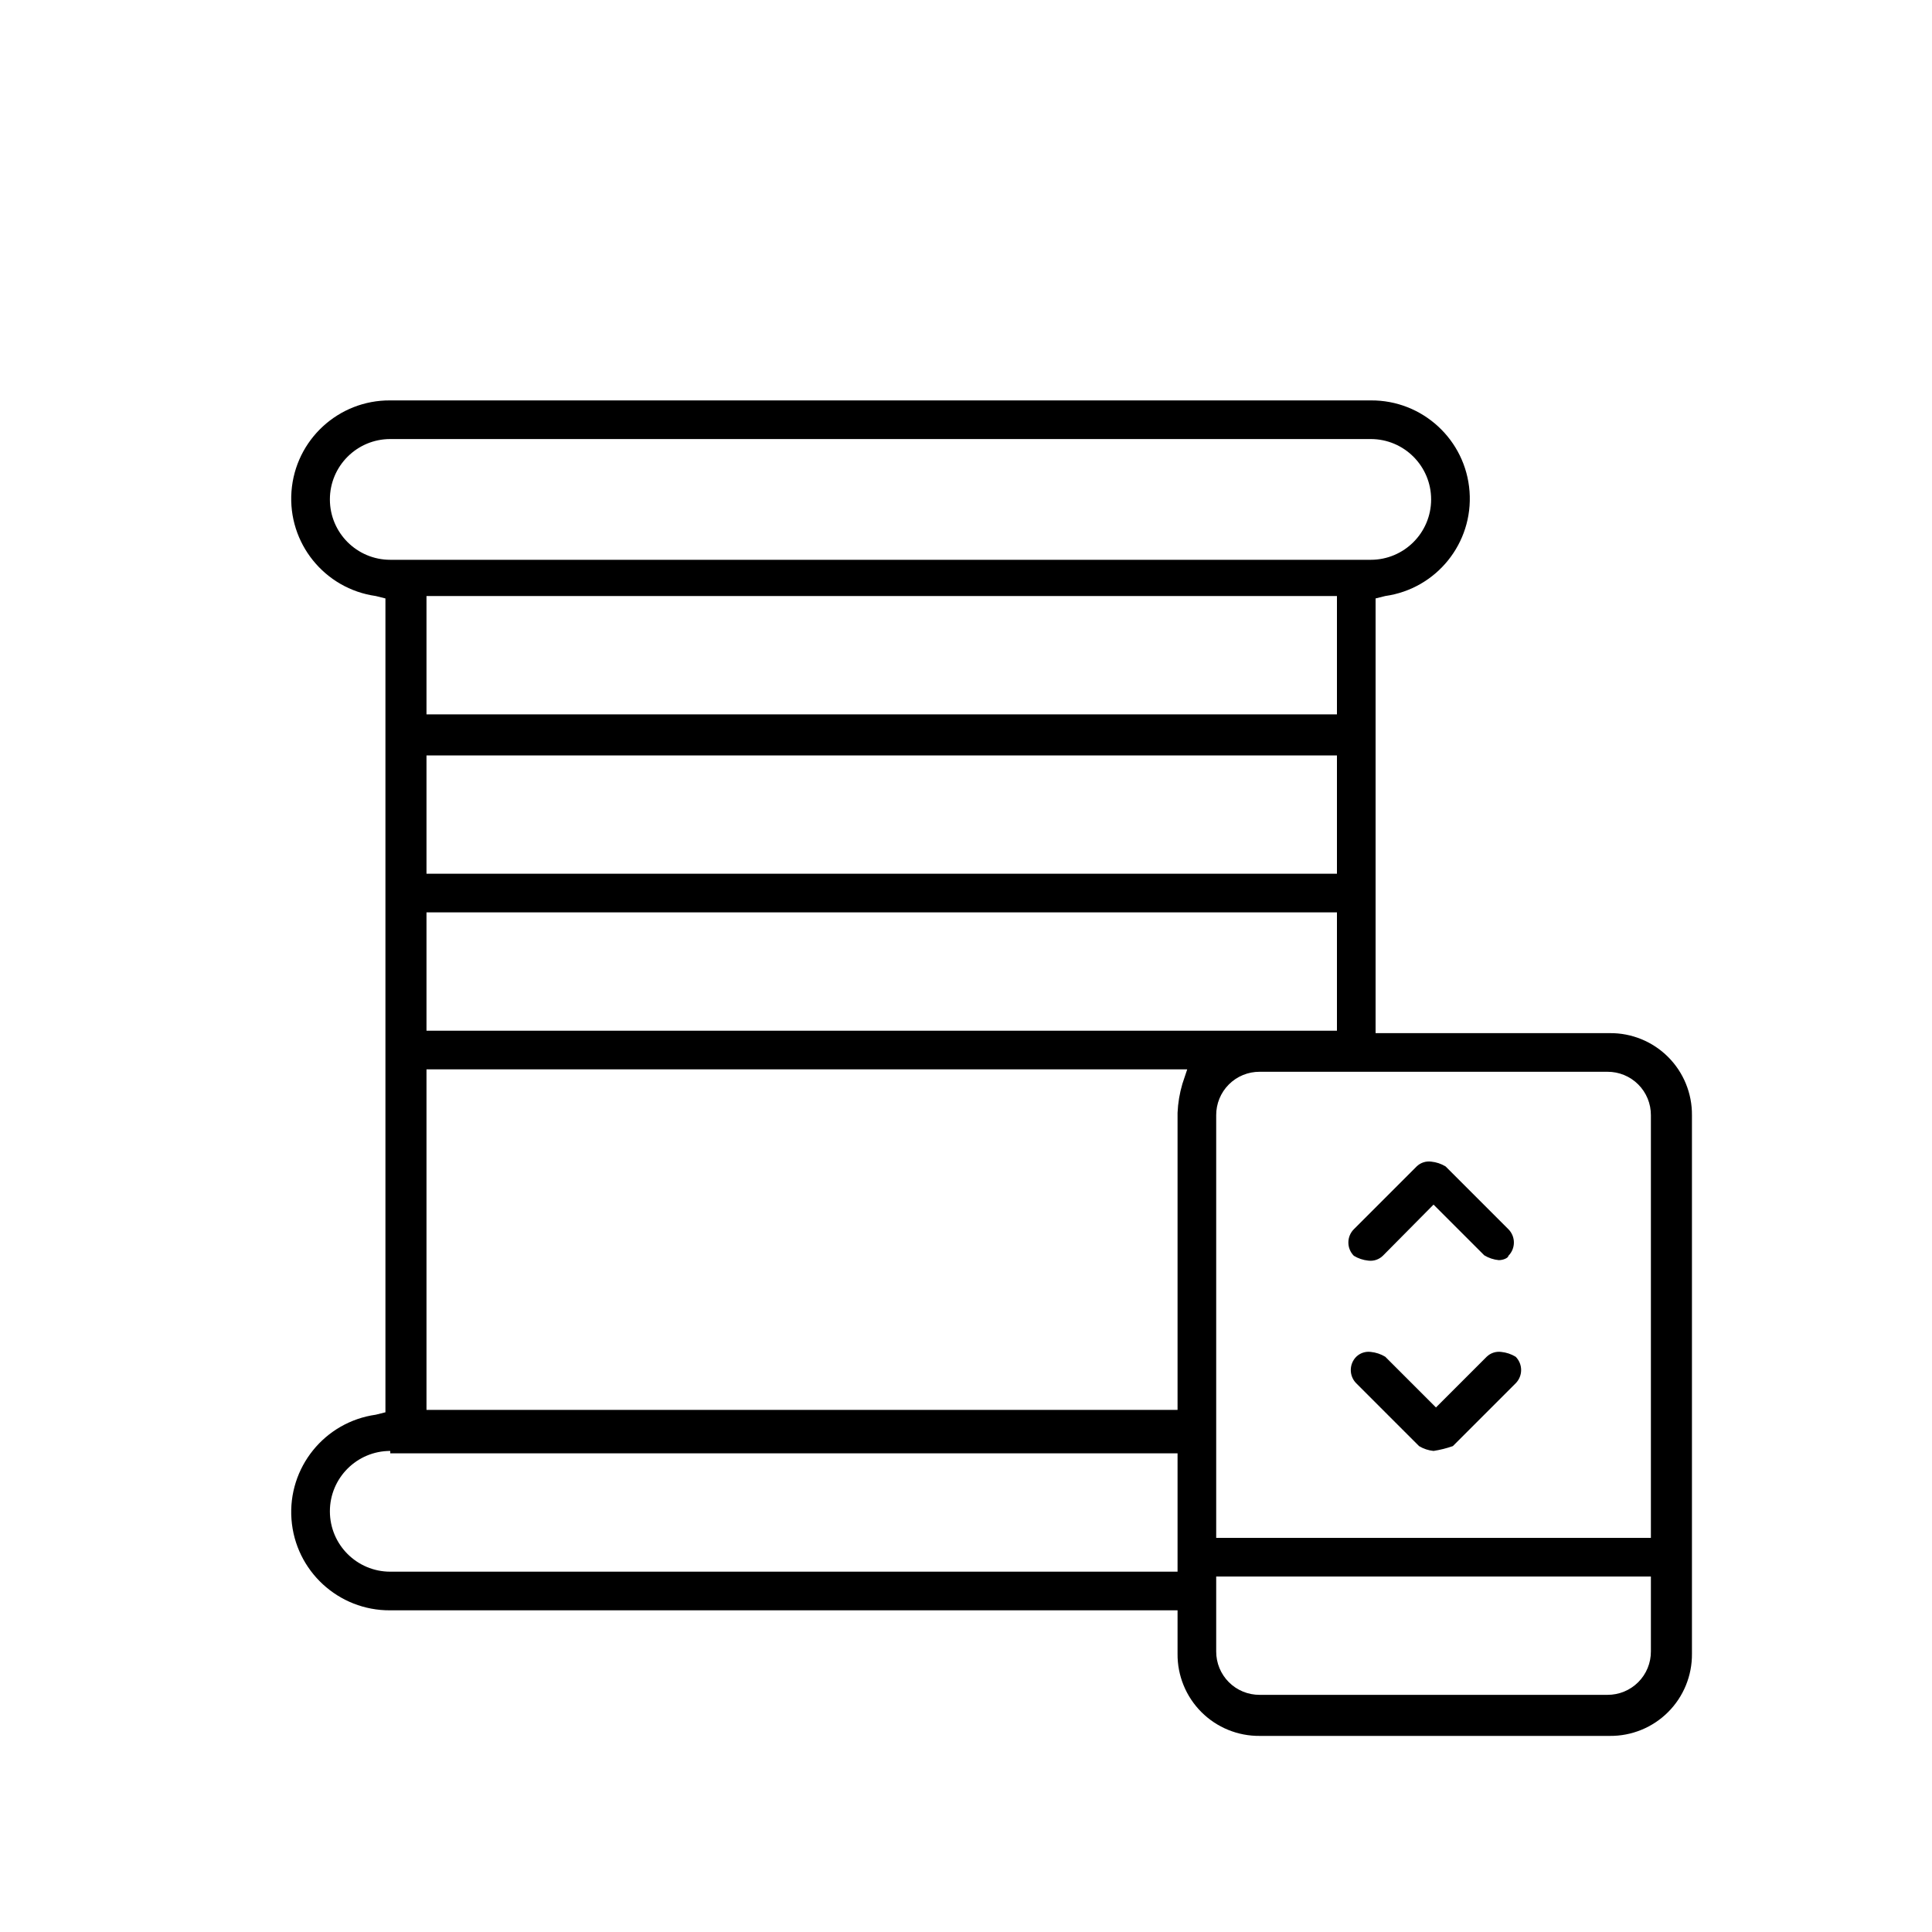
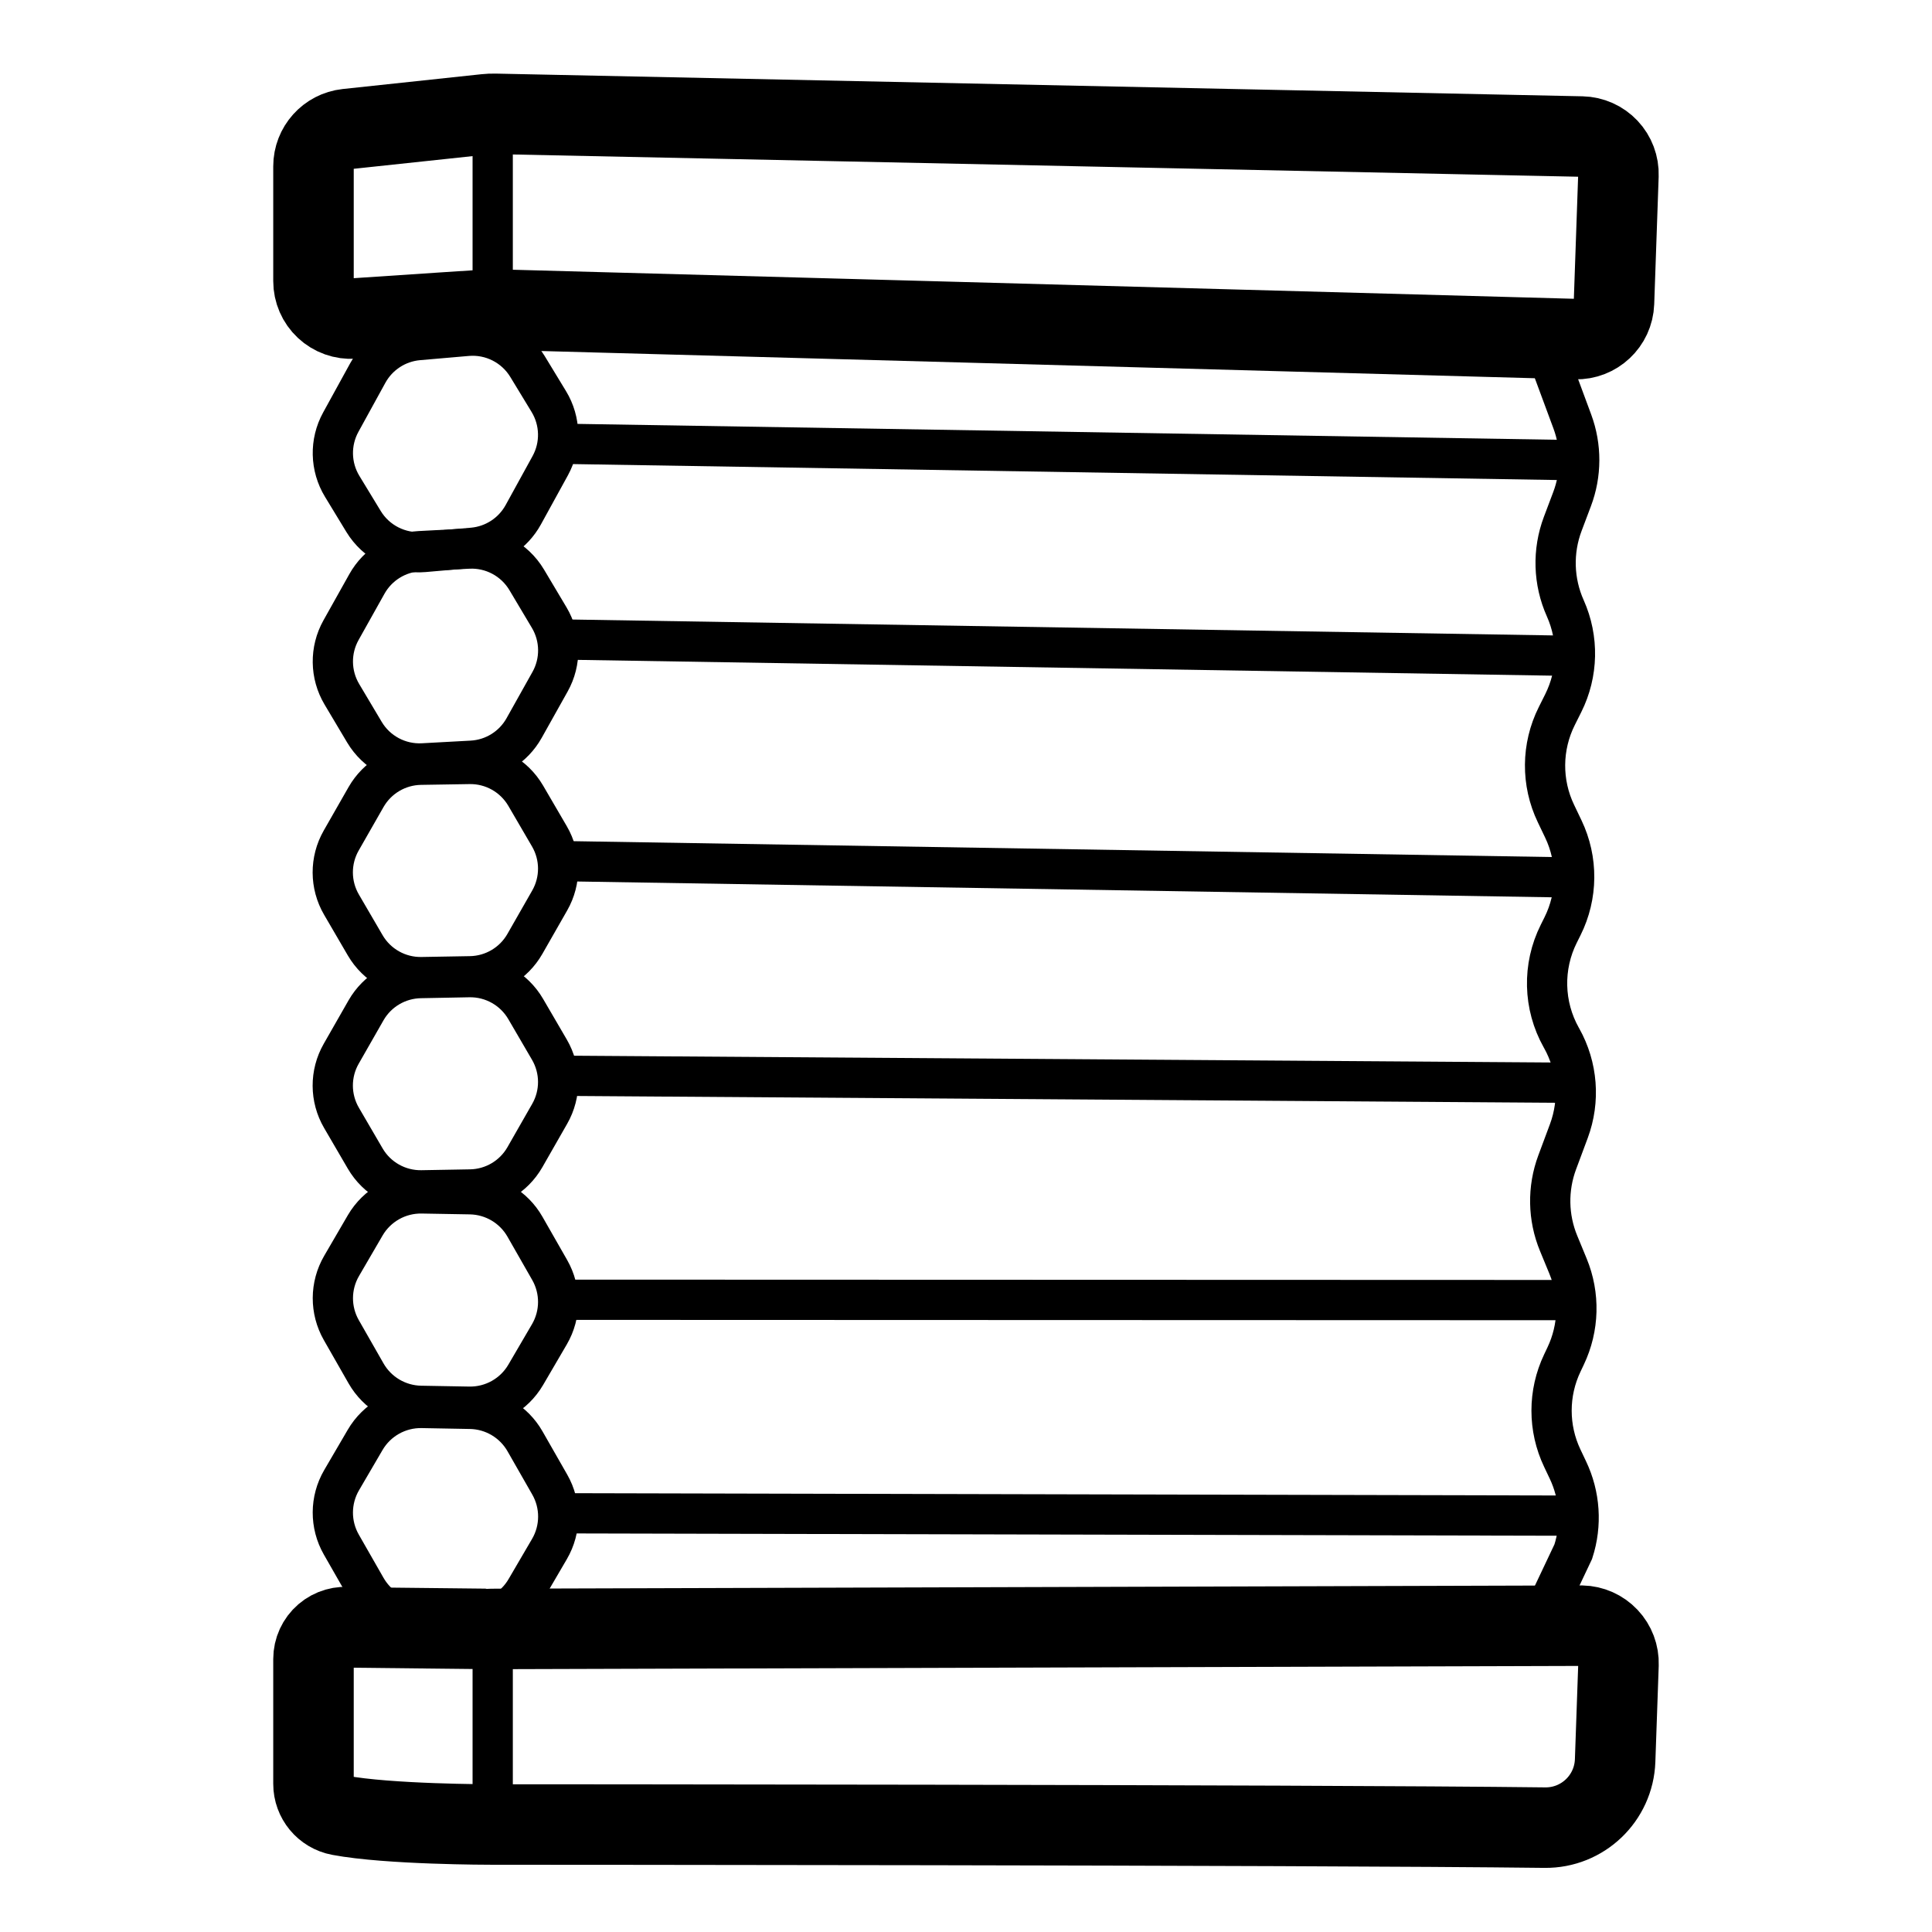
- <svg xmlns="http://www.w3.org/2000/svg" id="图层_1" data-name="图层 1" viewBox="0 0 80 80">
-   <path d="M52.16,71.88a3.37,3.37,0,0,1-3.4-3.4v-1.8H16.16a4.07,4.07,0,0,1-.6-8.1l.4-.1V24.78l-.4-.1a4.07,4.07,0,0,1,.6-8.1h40.6a4.07,4.07,0,0,1,.6,8.1l-.4.1v18h9.7a3.37,3.37,0,0,1,3.4,3.4v22.3a3.37,3.37,0,0,1-3.4,3.4Zm-1.8-3.5a1.79,1.79,0,0,0,1.8,1.8h14.4a1.79,1.79,0,0,0,1.8-1.8v-3.1h-18Zm-34.2-8.3a2.5,2.5,0,1,0,0,5h32.6v-4.9H16.16Zm36-15.7a1.79,1.79,0,0,0-1.8,1.8v17.5h18V46.18a1.79,1.79,0,0,0-1.8-1.8Zm-34.5,14h31.1V46.08a5,5,0,0,1,.2-1.2l.2-.6H17.66Zm0-15.7h37.7v-4.9H17.66Zm0-6.5h37.7v-4.9H17.66Zm0-6.6h37.7v-4.9H17.66Zm-1.5-11.4a2.5,2.5,0,0,0,0,5h40.6a2.5,2.5,0,0,0,0-5Zm43.2,41.9a1.42,1.42,0,0,1-.6-.2l-2.6-2.6a.78.78,0,0,1,0-1.1.73.73,0,0,1,.6-.2,1.42,1.42,0,0,1,.6.2l2.1,2.1,2.1-2.1a.73.73,0,0,1,.6-.2,1.42,1.42,0,0,1,.6.2.78.78,0,0,1,0,1.1l-2.6,2.6A4.5,4.5,0,0,1,59.36,60.08Zm2.7-7.9a1.42,1.42,0,0,1-.6-.2l-2.1-2.1L57.26,52a.73.73,0,0,1-.6.2,1.42,1.42,0,0,1-.6-.2.78.78,0,0,1,0-1.1l2.6-2.6a.73.73,0,0,1,.6-.2,1.42,1.42,0,0,1,.6.2l2.6,2.6a.78.78,0,0,1,0,1.1C62.46,52.08,62.26,52.18,62.06,52.18Z" />
+ <svg xmlns="http://www.w3.org/2000/svg" id="图层_1" data-name="图层 1" viewBox="0 0 960 960">
+   <defs>
+     <style>.cls-1,.cls-2{fill:none;stroke:#000;stroke-miterlimit:10;}.cls-1{stroke-width:20px;}.cls-2{stroke-width:40px;}</style>
+   </defs>
+   <path class="cls-1" d="M232.14,166.9,207.87,169a31.88,31.88,0,0,0-25.14,16.39l-13.4,24.38a31.86,31.86,0,0,0,.7,31.89l10.61,17.45a31.85,31.85,0,0,0,30,15.18l24.28-2.12A31.87,31.87,0,0,0,260,255.8l13.4-24.38a31.86,31.86,0,0,0-.7-31.89l-10.61-17.45A31.87,31.87,0,0,0,232.14,166.9Z" />
+   <path class="cls-1" d="M232.64,272.6l-24.18,1.27a31.88,31.88,0,0,0-26.12,16.24l-12.88,23a31.86,31.86,0,0,0,.42,31.88l11.2,18.82a31.85,31.85,0,0,0,29,15.51L234.31,378a31.83,31.83,0,0,0,26.12-16.24l12.88-23a31.86,31.86,0,0,0-.41-31.87l-11.21-18.82A31.88,31.88,0,0,0,232.64,272.6Z" />
+   <path class="cls-1" d="M233.17,379.61,209,380a31.88,31.88,0,0,0-27.11,16.05l-12.34,21.6a31.86,31.86,0,0,0,.14,31.87l11.78,20.2a31.86,31.86,0,0,0,28.09,15.8l24.13-.42a31.88,31.88,0,0,0,27.11-16.05l12.34-21.6a31.86,31.86,0,0,0-.14-31.87l-11.78-20.2A31.85,31.85,0,0,0,233.17,379.61Z" />
+   <path class="cls-1" d="M233.17,485.54,209,486a31.88,31.88,0,0,0-27.11,16l-12.34,21.6a31.84,31.84,0,0,0,.14,31.86l11.78,20.2a31.87,31.87,0,0,0,28.09,15.81l24.13-.43a31.86,31.86,0,0,0,27.11-16l12.34-21.59a31.86,31.86,0,0,0-.14-31.87l-11.78-20.2A31.88,31.88,0,0,0,233.17,485.54Z" />
+   <path class="cls-1" d="M233.69,593.42,209.64,593a32,32,0,0,0-28.15,15.84L169.75,629a31.94,31.94,0,0,0-.14,31.94l12.3,21.53a32,32,0,0,0,27.17,16.08l24,.43a32,32,0,0,0,28.15-15.84L273,663a31.94,31.94,0,0,0,.14-31.94l-12.3-21.53A32,32,0,0,0,233.69,593.42Z" />
+   <path class="cls-1" d="M233.66,700.05l-24-.44a32,32,0,0,0-28.23,15.88l-11.69,20a32,32,0,0,0-.14,32L181.9,789a32,32,0,0,0,27.21,16.13l24,.43a32,32,0,0,0,28.23-15.87l11.69-20a32,32,0,0,0,.14-32l-12.27-21.47A32,32,0,0,0,233.66,700.05Z" />
+   <line class="cls-1" x1="282.31" y1="317.81" x2="788.47" y2="326.01" />
+   <line class="cls-1" x1="282.31" y1="427.94" x2="788.47" y2="436.14" />
+   <line class="cls-1" x1="282.31" y1="534.56" x2="788.47" y2="538.08" />
+   <line class="cls-1" x1="788.47" y1="646.01" x2="282.28" y2="645.84" />
+   <line class="cls-1" x1="282.31" y1="751.95" x2="783.79" y2="753.12" />
+   <line class="cls-1" x1="788.47" y1="228.76" x2="282.31" y2="220.56" />
+   <path class="cls-1" d="M765,165.49l16.28,43.95a55.06,55.06,0,0,1-.13,38.59l-4.61,12.22a55.12,55.12,0,0,0,1.24,42h0a55.08,55.08,0,0,1-1,47.12l-3.23,6.46a55,55,0,0,0-.4,48.43l3.64,7.61a55.07,55.07,0,0,1-.41,48.43l-1.83,3.67a55.06,55.06,0,0,0,1.23,51.58l.18.31A55.09,55.09,0,0,1,779.56,562l-5.8,15.57a55.07,55.07,0,0,0,.71,40.25l4.66,11.3a55,55,0,0,1-1.18,44.7l-1.63,3.44a55,55,0,0,0,0,47.36l2.74,5.77A55,55,0,0,1,781.75,771L765,806.39" />
+   <path class="cls-2" d="M155.77,82.67v57a18.65,18.65,0,0,0,19.9,18.61c25.75-1.73,67.53-4.52,69.15-4.52,2.09,0,441.71,12.08,538,14.73a18.66,18.66,0,0,0,19.16-18l2.21-63.35A18.65,18.65,0,0,0,786,67.85L246,56.57a38,38,0,0,0-4.77.21l-68.82,7.34A18.65,18.65,0,0,0,155.77,82.67Z" />
+   <line class="cls-1" x1="244.82" y1="51.84" x2="244.82" y2="153.77" />
+   <path class="cls-2" d="M155.77,824.37v62A15.88,15.88,0,0,0,168.72,902c24.26,4.57,74.33,4.59,76.1,4.59,2,0,402.58.09,522.81,1.55a34.54,34.54,0,0,0,34.92-33.34l1.67-47.73A18.66,18.66,0,0,0,786,807.79L246,809.41c-1.06,0-2.13,0-3.19.07a14.54,14.54,0,0,1-3.16-.11l-65.61-.71A15.89,15.89,0,0,0,155.77,824.37Z" />
+   <line class="cls-1" x1="244.82" y1="794.67" x2="244.82" y2="896.61" />
</svg>
